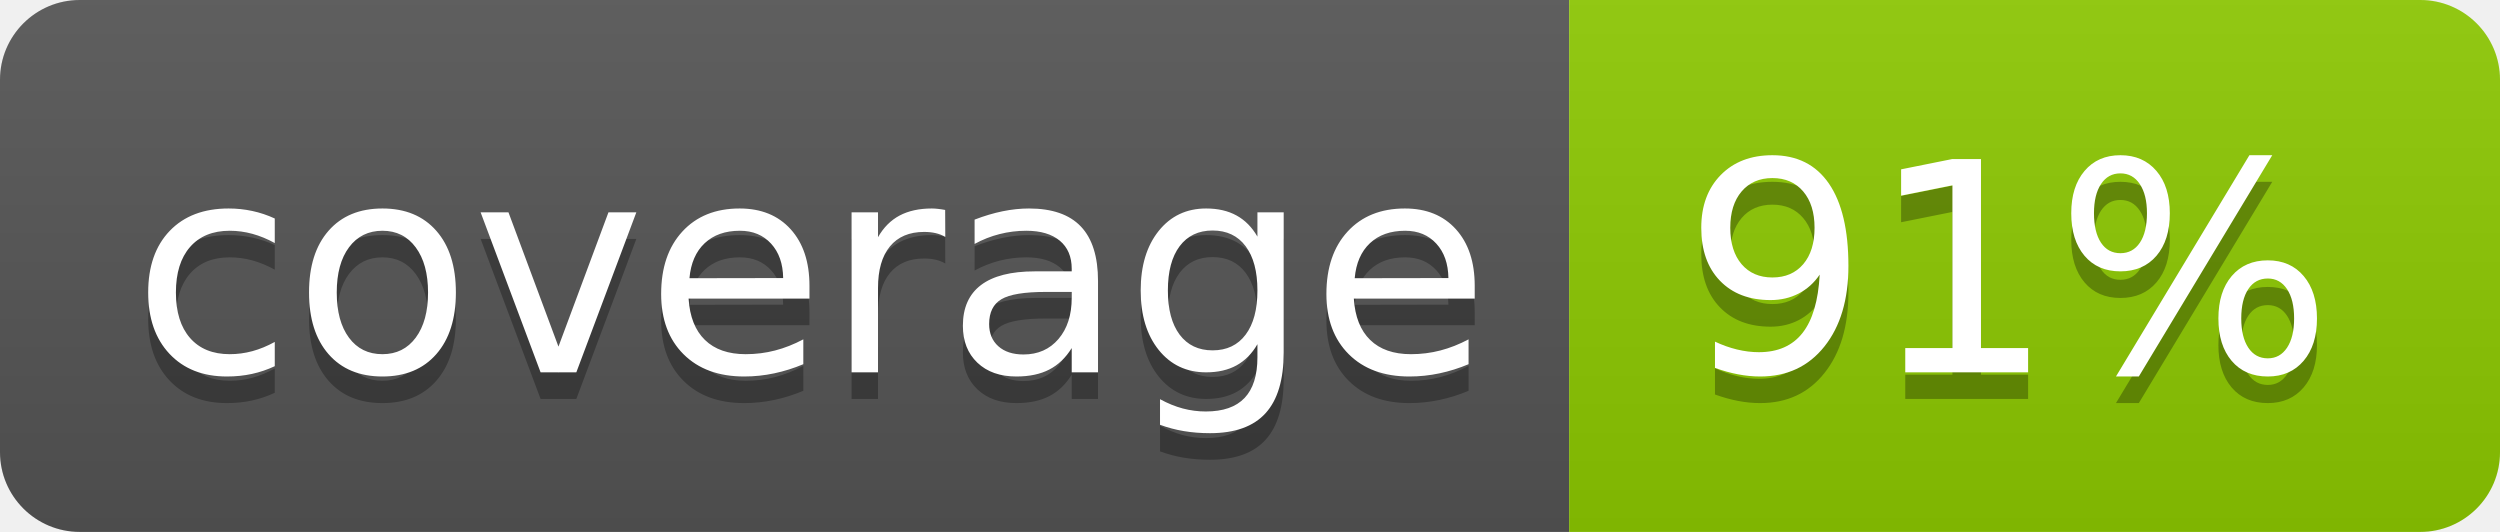
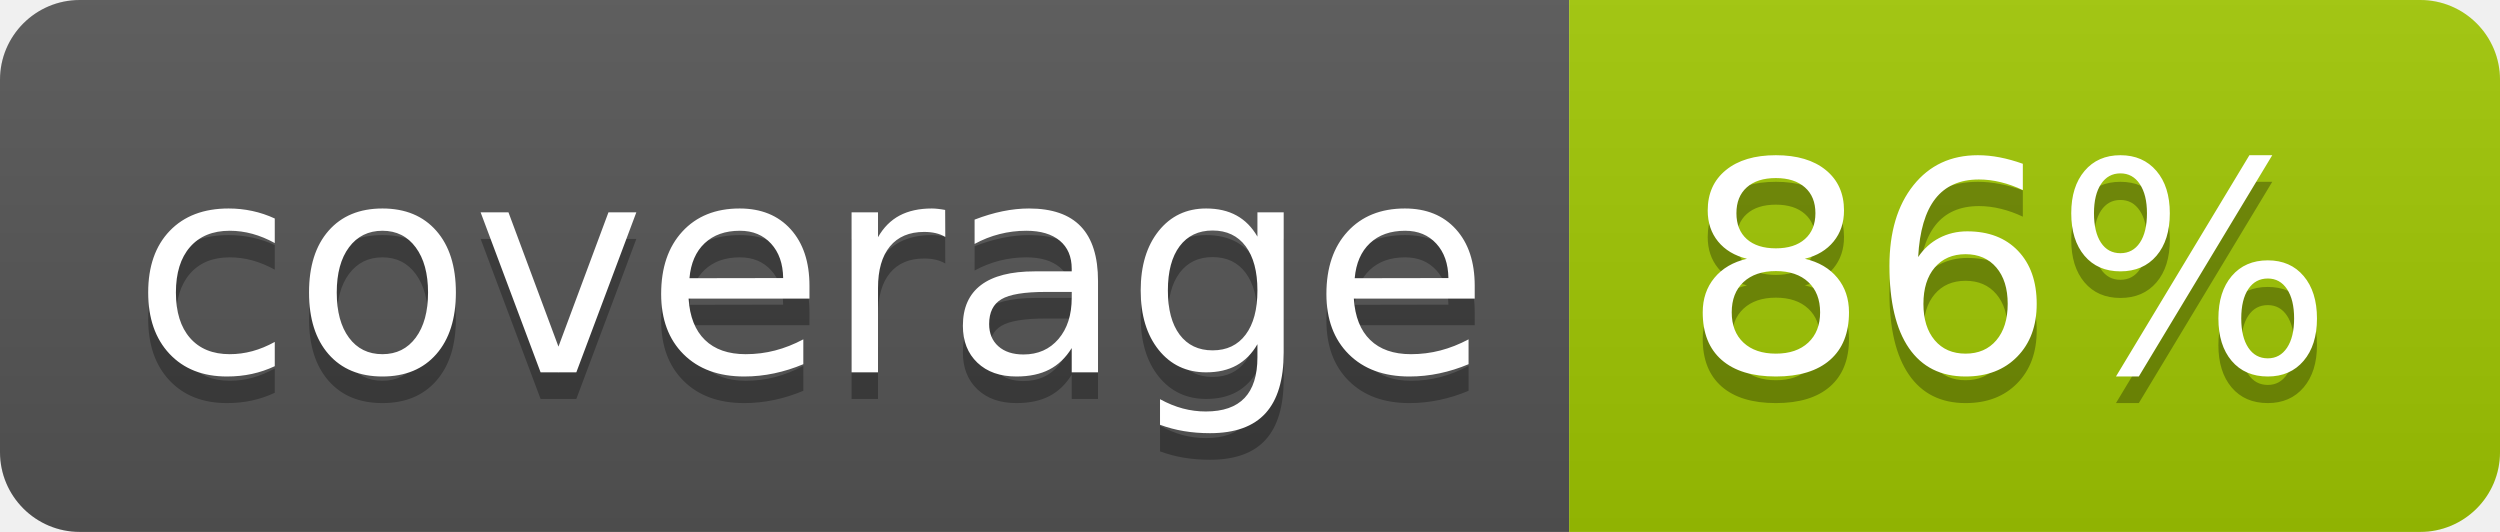
<svg xmlns="http://www.w3.org/2000/svg" width="94" height="20">
  <linearGradient id="b" x2="0" y2="100%">
    <stop offset="0" stop-color="#bbb" stop-opacity=".1" />
    <stop offset="1" stop-opacity=".1" />
  </linearGradient>
  <clipPath id="a">
    <rect width="94" height="20" rx="3" fill="#fff" />
  </clipPath>
  <g clip-path="url(#a)">
    <path fill="#555" d="M0 0h59v20H0z" />
-     <path fill="#8dca01" d="M59 0h35v20H59z" />
+     <path fill="#a0c702" d="M59 0h35v20H59z" />
    <path fill="url(#b)" d="M0 0h94v20H0z" />
  </g>
  <g fill="#fff" text-anchor="middle" font-family="DejaVu Sans,Verdana,Geneva,sans-serif" font-size="110">
    <text x="305" y="150" fill="#010101" fill-opacity=".3" transform="scale(.1)" textLength="490">coverage</text>
    <text x="305" y="140" transform="scale(.1)" textLength="490">coverage</text>
-     <text x="755" y="150" fill="#010101" fill-opacity=".3" transform="scale(.1)" textLength="250">91%</text>
-     <text x="755" y="140" transform="scale(.1)" textLength="250">91%</text>
+     <text x="755" y="150" fill="#010101" fill-opacity=".3" transform="scale(.1)" textLength="250">86%</text>
+     <text x="755" y="140" transform="scale(.1)" textLength="250">86%</text>
  </g>
</svg>
